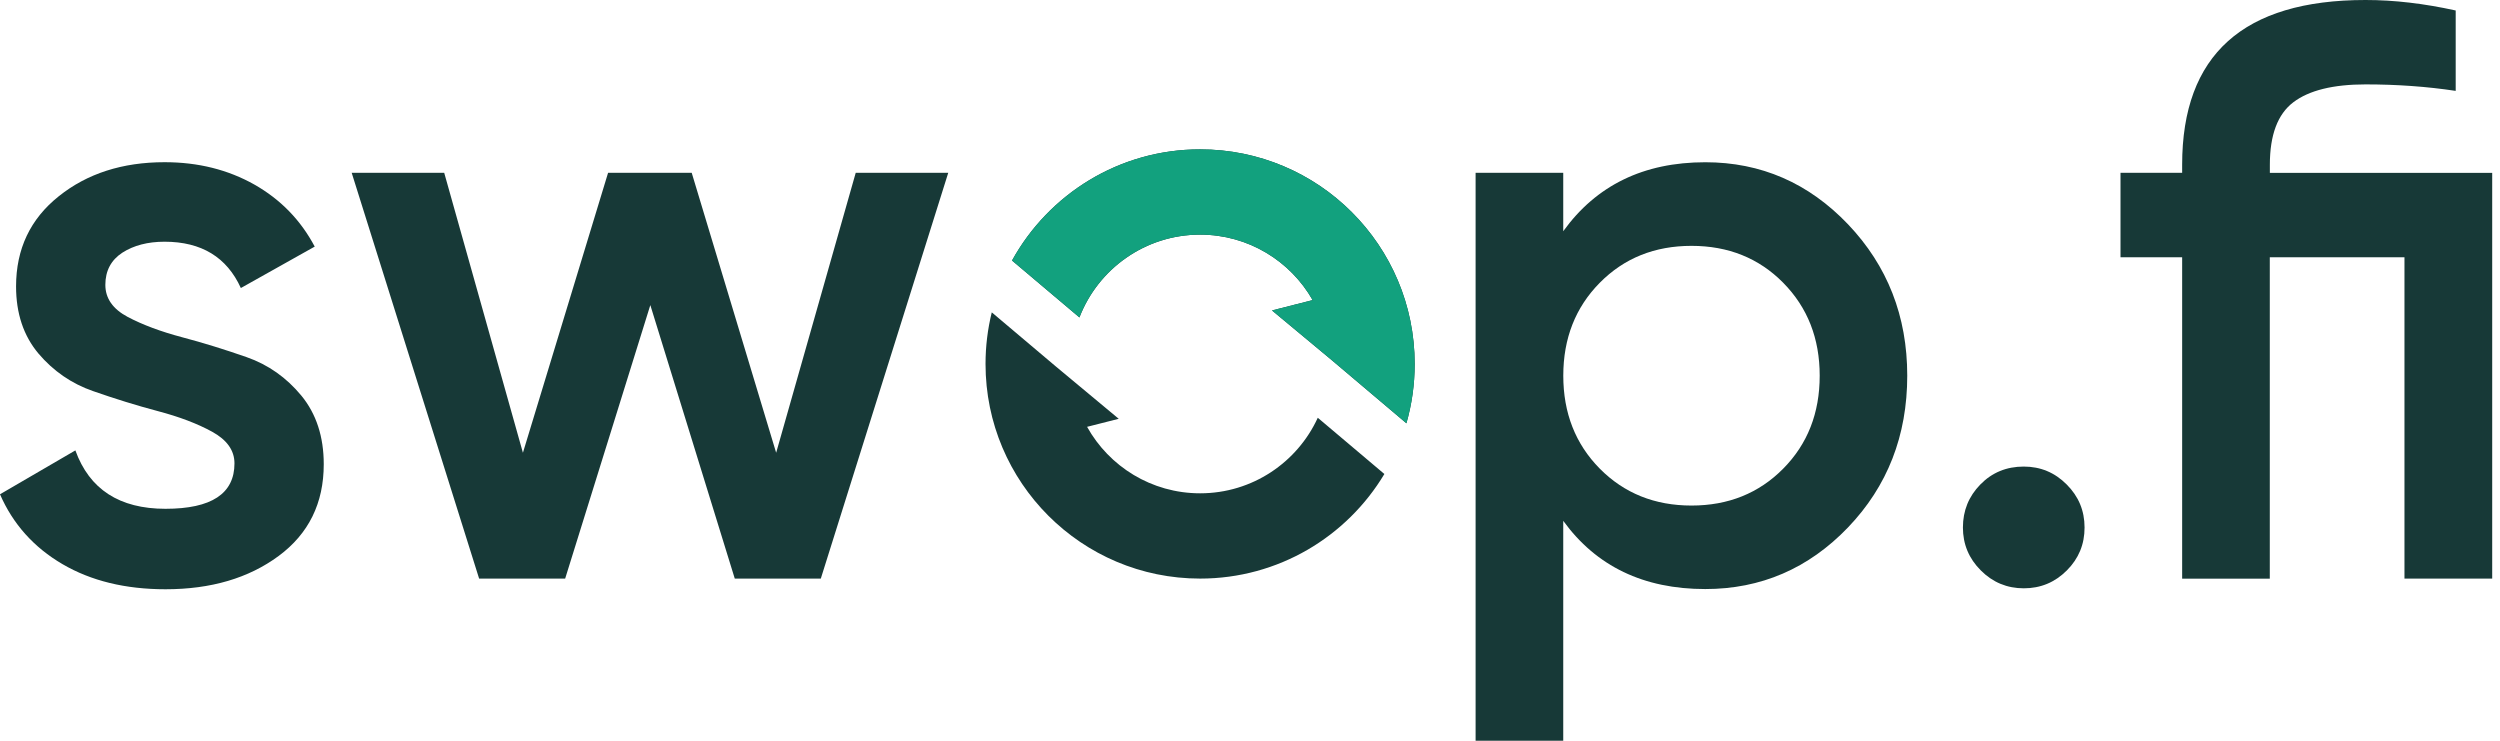
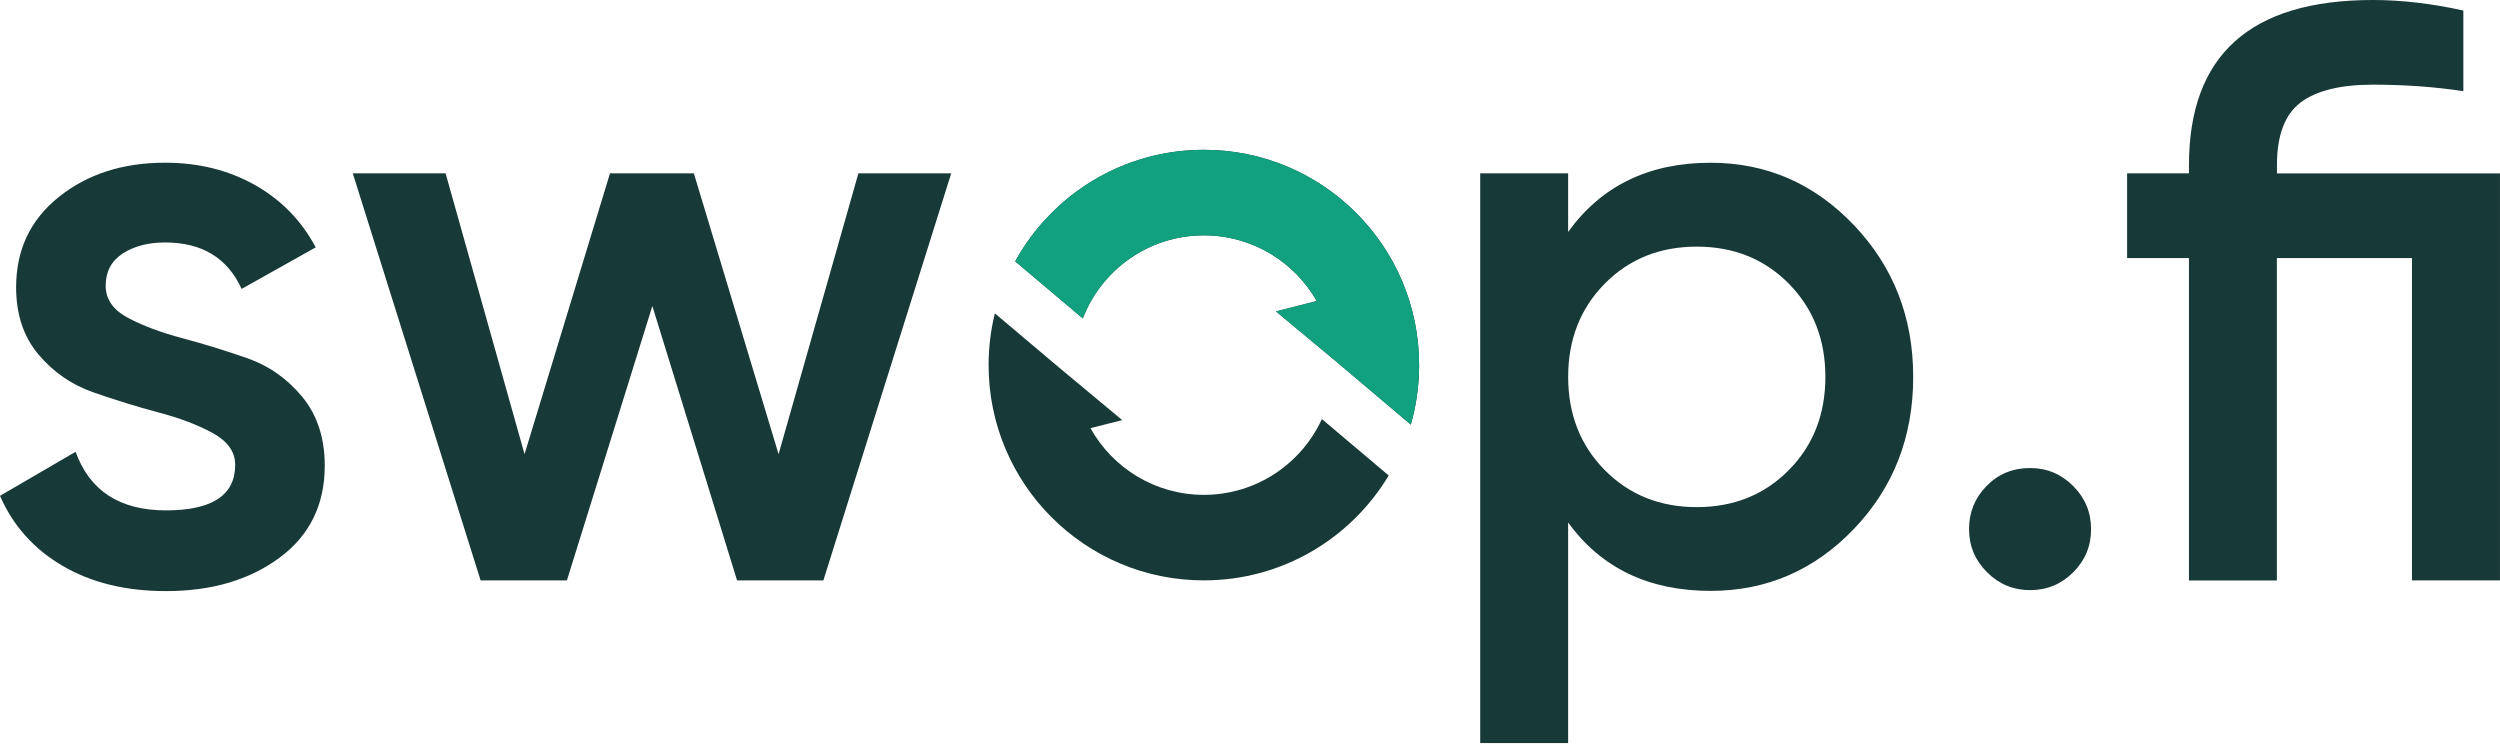
- <svg xmlns="http://www.w3.org/2000/svg" width="108" height="32" viewBox="0 0 108 32" fill="none" class="LandingIntroBlock_logo__2gant">
-   <path d="M4.551 12.306C4.551 12.89 4.876 13.351 5.516 13.691C6.158 14.03 6.942 14.323 7.865 14.568C8.789 14.812 9.716 15.101 10.653 15.428C11.59 15.755 12.377 16.314 13.021 17.094C13.663 17.878 13.986 18.865 13.986 20.056C13.986 21.739 13.334 23.058 12.039 24.017C10.741 24.976 9.114 25.456 7.149 25.456C5.419 25.456 3.935 25.094 2.698 24.37C1.461 23.646 0.558 22.638 0 21.353L3.256 19.457C3.863 21.14 5.161 21.98 7.149 21.98C9.136 21.98 10.129 21.326 10.129 20.018C10.129 19.457 9.804 19.003 9.164 18.651C8.522 18.298 7.738 18.003 6.815 17.759C5.891 17.514 4.962 17.225 4.027 16.898C3.09 16.574 2.303 16.029 1.659 15.27C1.017 14.504 0.694 13.543 0.694 12.372C0.694 10.759 1.306 9.461 2.538 8.479C3.764 7.498 5.286 7.007 7.111 7.007C8.561 7.007 9.851 7.332 10.987 7.972C12.12 8.615 12.989 9.507 13.596 10.653L10.405 12.443C9.798 11.11 8.701 10.442 7.109 10.442C6.385 10.442 5.777 10.601 5.288 10.914C4.799 11.233 4.551 11.698 4.551 12.306Z" fill="#173937" />
-   <path d="M36.967 7.466H40.964L35.459 24.995H31.742L28.094 13.18L24.415 24.995H20.698L15.193 7.466H19.19L22.59 19.559L26.269 7.466H29.882L33.53 19.559L36.967 7.466Z" fill="#173937" />
-   <path d="M73.668 7.009C76.073 7.009 78.131 7.904 79.835 9.69C81.538 11.48 82.393 13.657 82.393 16.229C82.393 18.822 81.538 21.006 79.835 22.784C78.129 24.562 76.069 25.447 73.668 25.447C71.005 25.447 68.958 24.465 67.532 22.5V32H63.746V7.466H67.532V9.989C68.962 8.005 71.005 7.009 73.668 7.009ZM69.111 20.246C70.165 21.31 71.486 21.84 73.073 21.84C74.66 21.84 75.983 21.31 77.034 20.246C78.088 19.183 78.611 17.843 78.611 16.231C78.611 14.618 78.086 13.282 77.034 12.215C75.983 11.151 74.662 10.621 73.073 10.621C71.483 10.621 70.162 11.151 69.111 12.215C68.06 13.278 67.534 14.618 67.534 16.231C67.534 17.843 68.06 19.183 69.111 20.246Z" fill="#173937" />
-   <path d="M89.286 24.644C88.771 25.159 88.153 25.415 87.429 25.415C86.705 25.415 86.086 25.157 85.573 24.644C85.056 24.129 84.798 23.511 84.798 22.787C84.798 22.063 85.048 21.444 85.55 20.931C86.054 20.414 86.681 20.156 87.426 20.156C88.15 20.156 88.769 20.414 89.282 20.931C89.797 21.446 90.053 22.063 90.053 22.787C90.055 23.511 89.799 24.131 89.286 24.644Z" fill="#173937" />
-   <path d="M107.663 7.466V24.995H103.873V11.114H98.055V24.999H94.269V11.114H91.606V7.466H94.269V7.113C94.27 2.372 96.907 0 102.193 0C103.431 0 104.726 0.153 106.086 0.453V3.926C104.845 3.739 103.55 3.646 102.193 3.646C100.79 3.646 99.749 3.904 99.073 4.417C98.394 4.932 98.058 5.833 98.058 7.115V7.468H107.664V7.466H107.663Z" fill="#173937" />
-   <path fill-rule="evenodd" clip-rule="evenodd" d="M60.757 18.286C60.99 17.473 61.115 16.613 61.115 15.722C61.115 10.602 56.965 6.452 51.845 6.452C48.344 6.452 45.297 8.393 43.72 11.255L46.631 13.713C47.437 11.621 49.469 10.136 51.845 10.136C53.927 10.136 55.745 11.276 56.706 12.964L54.95 13.411L57.529 15.556L60.757 18.286ZM59.805 20.477C58.185 23.183 55.226 24.995 51.845 24.995C46.725 24.995 42.575 20.845 42.575 15.724C42.575 14.956 42.668 14.209 42.845 13.494L45.592 15.814L48.329 18.092L46.962 18.439C47.915 20.152 49.746 21.311 51.845 21.311C54.101 21.311 56.045 19.973 56.928 18.047L59.805 20.477Z" fill="#173937" />
-   <path fill-rule="evenodd" clip-rule="evenodd" d="M60.757 18.286C60.99 17.473 61.115 16.613 61.115 15.722C61.115 10.602 56.965 6.452 51.845 6.452C48.344 6.452 45.297 8.393 43.72 11.255L46.631 13.713C47.437 11.621 49.469 10.136 51.845 10.136C53.927 10.136 55.745 11.276 56.706 12.964L54.95 13.411L57.529 15.556L60.757 18.286Z" fill="#12A17E" />
+ <svg xmlns="http://www.w3.org/2000/svg" width="473.779" height="140.817" viewBox="0 0 473.779 140.817" fill="none" class="LandingIntroBlock_logo__2gant" version="1.1" id="svg16">
+   <defs id="defs20" />
+   <path d="m 20.028,54.154 c 0,2.57 1.429,4.598 4.245,6.093 2.825,1.495 6.273,2.784 10.338,3.86 4.065,1.075 8.146,2.348 12.268,3.785 4.122,1.437 7.587,3.9 10.42,7.333 2.825,3.449 4.246,7.793 4.246,13.032 0,7.407 -2.866,13.212 -8.565,17.433 -5.715,4.221 -12.875,6.331 -21.522,6.331 -7.612,0 -14.14,-1.593 -19.584,-4.779 C 6.43,104.054 2.455,99.621 0,93.963 L 14.329,85.62 c 2.669,7.407 8.384,11.102 17.129,11.102 8.745,0 13.113,-2.874 13.113,-8.63 0,-2.471 -1.429,-4.467 -4.245,-6.019 -2.825,-1.552 -6.273,-2.849 -10.338,-3.925 C 25.923,77.072 21.834,75.799 17.72,74.362 13.598,72.934 10.133,70.536 7.3,67.194 4.475,63.827 3.055,59.598 3.055,54.442 c 0,-7.095 2.693,-12.81 8.113,-17.129 5.395,-4.319 12.095,-6.479 20.126,-6.479 6.38,0 12.054,1.429 17.055,4.245 4.984,2.833 8.811,6.758 11.48,11.8 l -14.042,7.875 c -2.669,-5.863 -7.497,-8.803 -14.501,-8.803 -3.186,0 -5.863,0.698 -8.014,2.077 -2.151,1.404 -3.243,3.449 -3.243,6.126 z" fill="#173937" id="path2" style="stroke-width:4.401" />
+   <path d="m 162.675,32.854 h 17.589 L 156.041,109.991 H 139.683 L 123.63,57.997 107.437,109.991 H 91.08 L 66.857,32.854 H 84.445 L 99.407,86.072 115.599,32.854 h 15.897 l 16.053,53.218 z" fill="#173937" id="path4" style="stroke-width:4.401" />
+   <path d="m 324.177,30.842 c 10.585,0 19.642,3.941 27.139,11.8 7.497,7.875 11.257,17.457 11.257,28.773 0,11.414 -3.761,21.021 -11.257,28.846 -7.506,7.825 -16.571,11.718 -27.139,11.718 -11.717,0 -20.725,-4.319 -26.999,-12.966 V 140.817 H 280.517 V 32.854 h 16.661 v 11.102 c 6.29,-8.729 15.282,-13.114 26.999,-13.114 z m -20.052,58.252 c 4.639,4.68 10.453,7.012 17.433,7.012 6.988,0 12.81,-2.332 17.433,-7.012 4.639,-4.68 6.939,-10.576 6.939,-17.671 0,-7.095 -2.308,-12.974 -6.939,-17.671 -4.623,-4.68 -10.437,-7.012 -17.433,-7.012 -6.996,0 -12.81,2.332 -17.433,7.012 -4.623,4.68 -6.939,10.576 -6.939,17.671 0,7.095 2.316,12.99 6.939,17.671 z" fill="#173937" id="path6" style="stroke-width:4.401" />
+   <path d="m 392.906,108.447 c -2.266,2.266 -4.984,3.391 -8.17,3.391 -3.186,0 -5.912,-1.133 -8.17,-3.391 -2.275,-2.266 -3.408,-4.984 -3.408,-8.17 0,-3.186 1.101,-5.912 3.309,-8.17 2.217,-2.274 4.976,-3.408 8.253,-3.408 3.186,0 5.912,1.134 8.17,3.408 2.267,2.267 3.392,4.984 3.392,8.17 0.008,3.186 -1.117,5.912 -3.375,8.17 z" fill="#173937" id="path8" style="stroke-width:4.401" />
+   <path d="M 473.774,32.854 V 109.991 H 457.096 V 48.907 H 431.492 V 110.008 H 414.831 V 48.907 H 403.114 V 32.854 h 11.718 V 31.302 C 414.84,10.437 426.442,0 449.703,0 c 5.448,0 11.147,0.673 17.131,1.995 V 17.277 c -5.461,-0.821 -11.16,-1.232 -17.131,-1.232 -6.174,0 -10.755,1.133 -13.728,3.391 -2.989,2.266 -4.467,6.232 -4.467,11.874 v 1.552 h 42.27 v -0.008 z" fill="#173937" id="path10" style="stroke-width:4.401" />
+   <path fill-rule="evenodd" clip-rule="evenodd" d="m 267.363,80.469 c 1.026,-3.58 1.576,-7.366 1.576,-11.283 0,-22.532 -18.262,-40.794 -40.794,-40.794 -15.405,0 -28.814,8.54 -35.753,21.136 l 12.81,10.814 c 3.547,-9.205 12.489,-15.741 22.943,-15.741 9.164,0 17.162,5.017 21.391,12.449 l -7.727,1.963 11.348,9.443 z m -4.188,9.64 c -7.128,11.907 -20.151,19.88 -35.03,19.88 -22.532,0 -40.794,-18.262 -40.794,-40.794 0,-3.383 0.411,-6.668 1.191,-9.813 l 12.087,10.207 12.046,10.026 -6.019,1.527 c 4.196,7.538 12.252,12.637 21.49,12.637 9.927,0 18.484,-5.887 22.367,-14.362 z" fill="#173937" id="path12" style="stroke-width:4.401" />
+   <path fill-rule="evenodd" clip-rule="evenodd" d="m 267.363,80.469 c 1.026,-3.58 1.577,-7.366 1.577,-11.283 0,-22.532 -18.262,-40.794 -40.794,-40.794 -15.404,0 -28.814,8.54 -35.753,21.136 l 12.81,10.814 c 3.547,-9.205 12.49,-15.741 22.943,-15.741 9.164,0 17.162,5.017 21.391,12.449 l -7.727,1.963 11.348,9.443 z" fill="#12a17e" id="path14" style="stroke-width:4.401" />
</svg>
